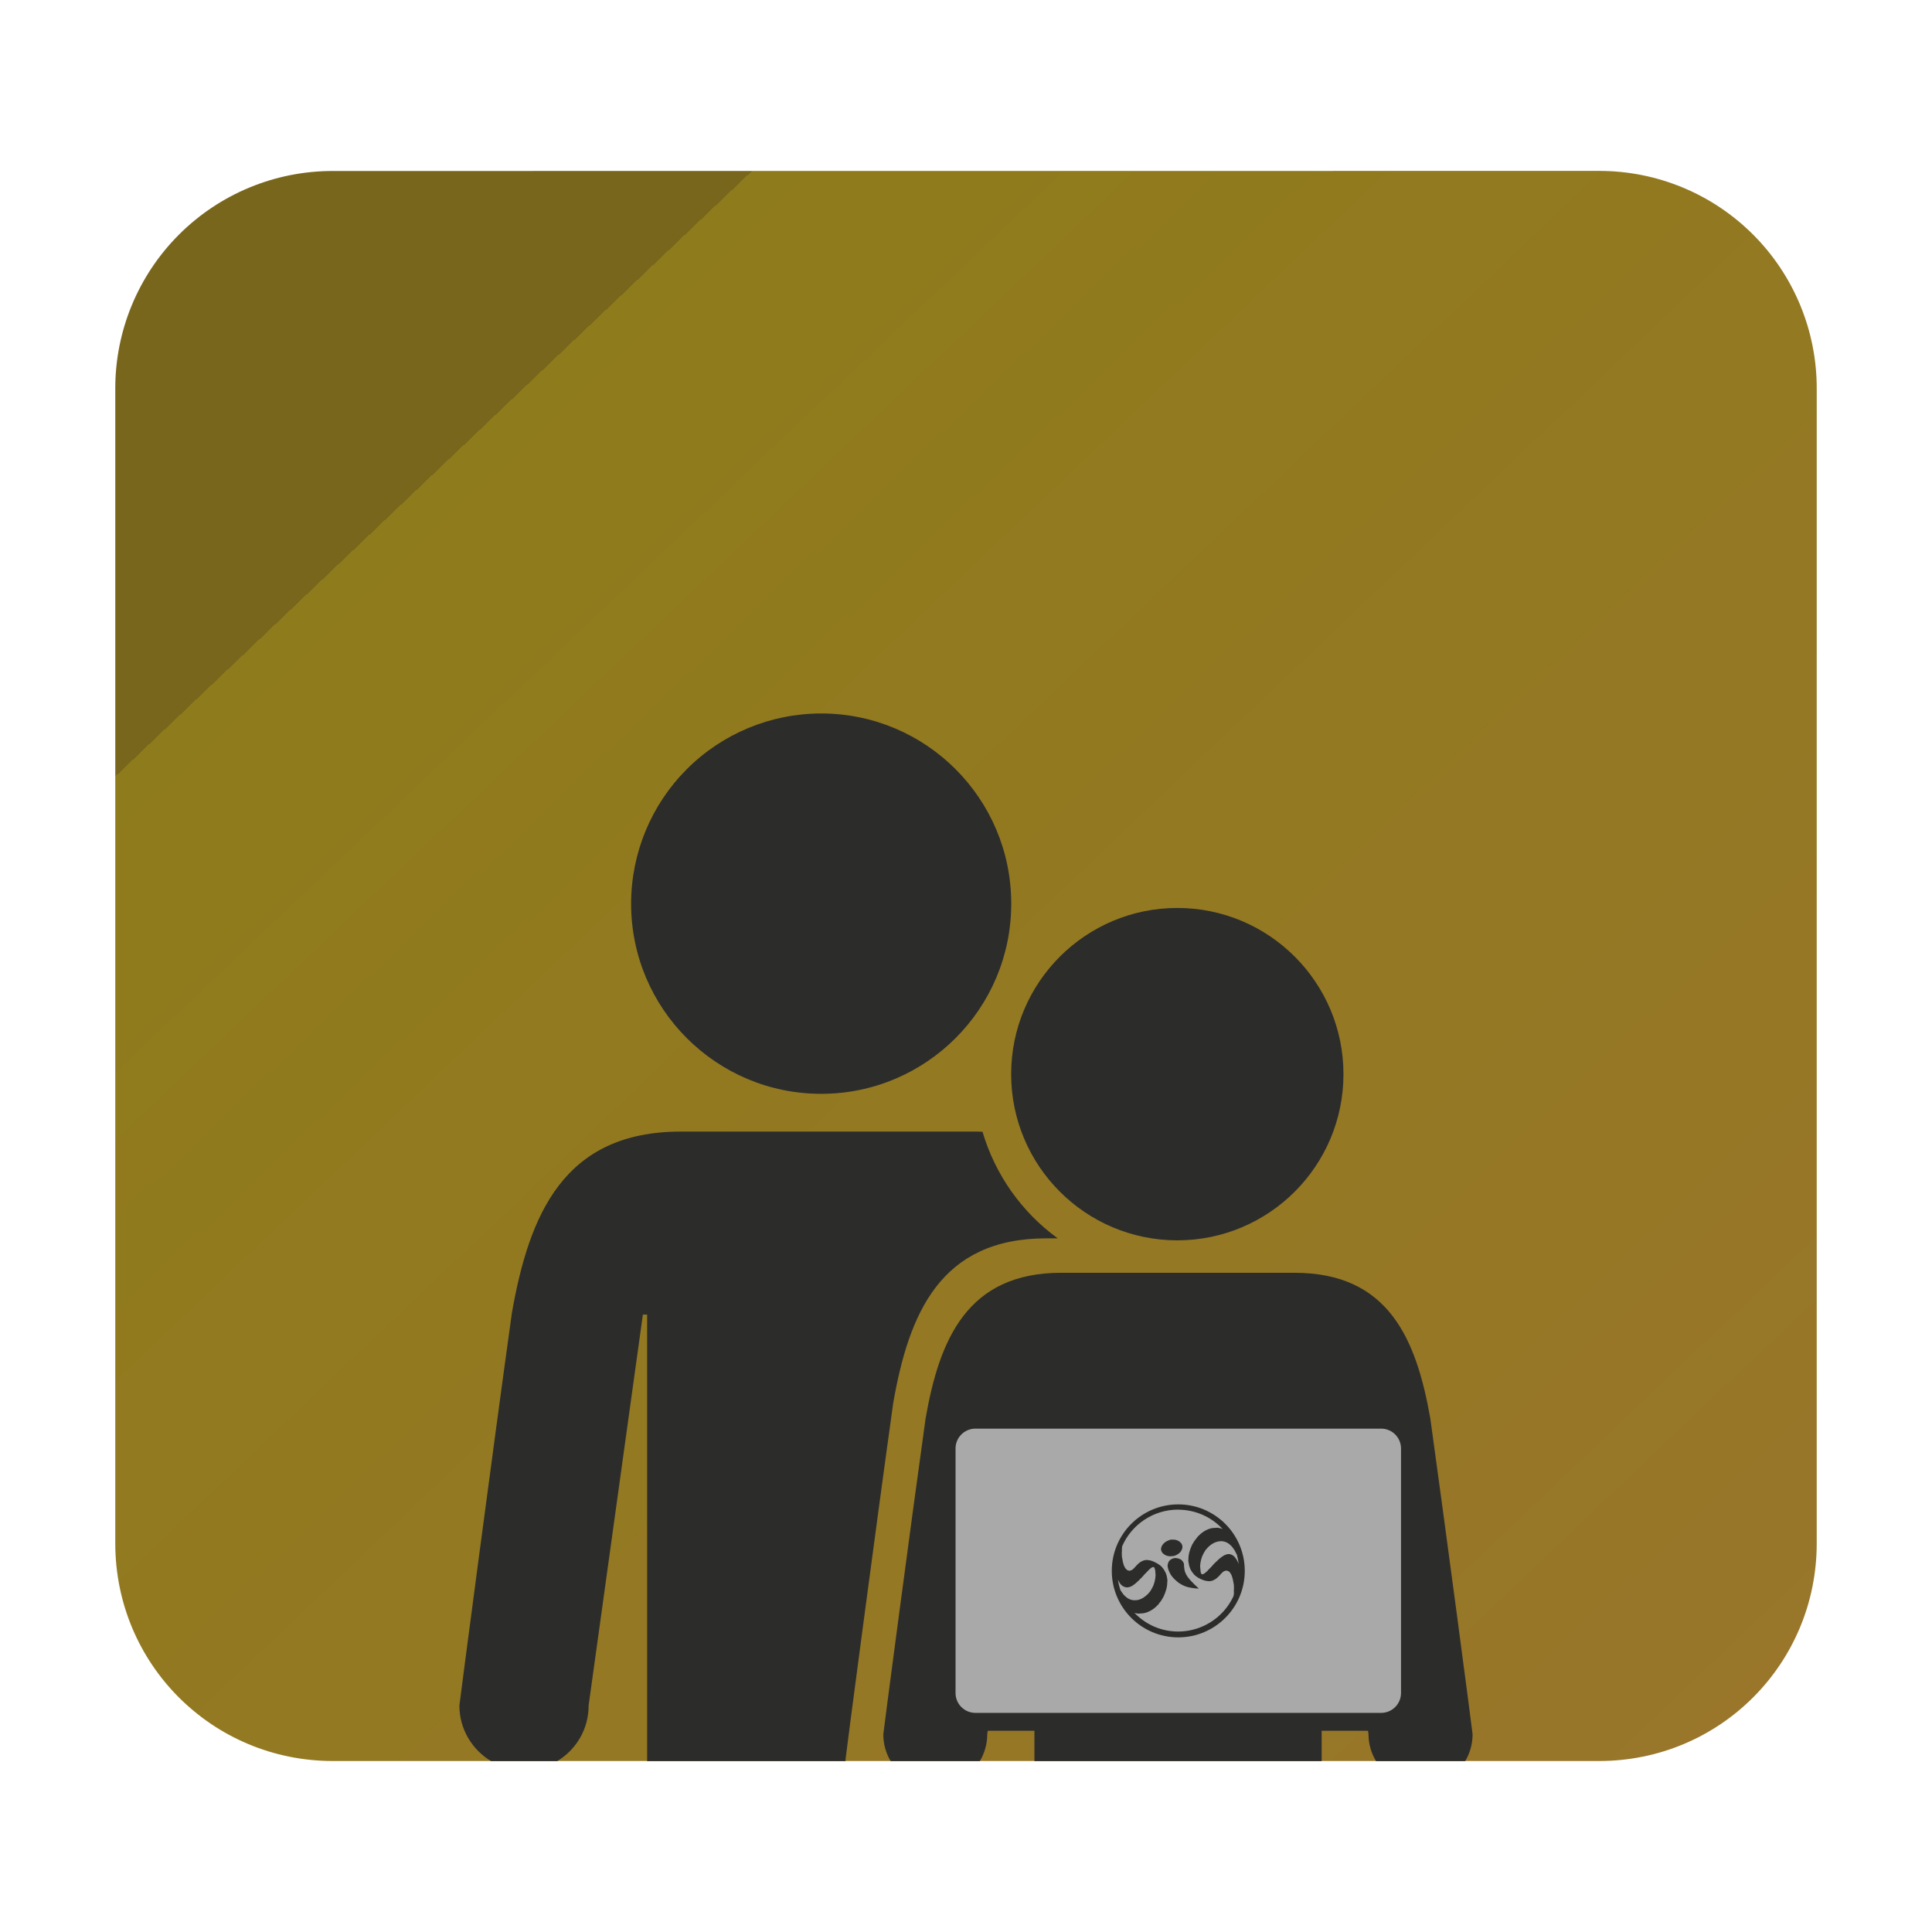
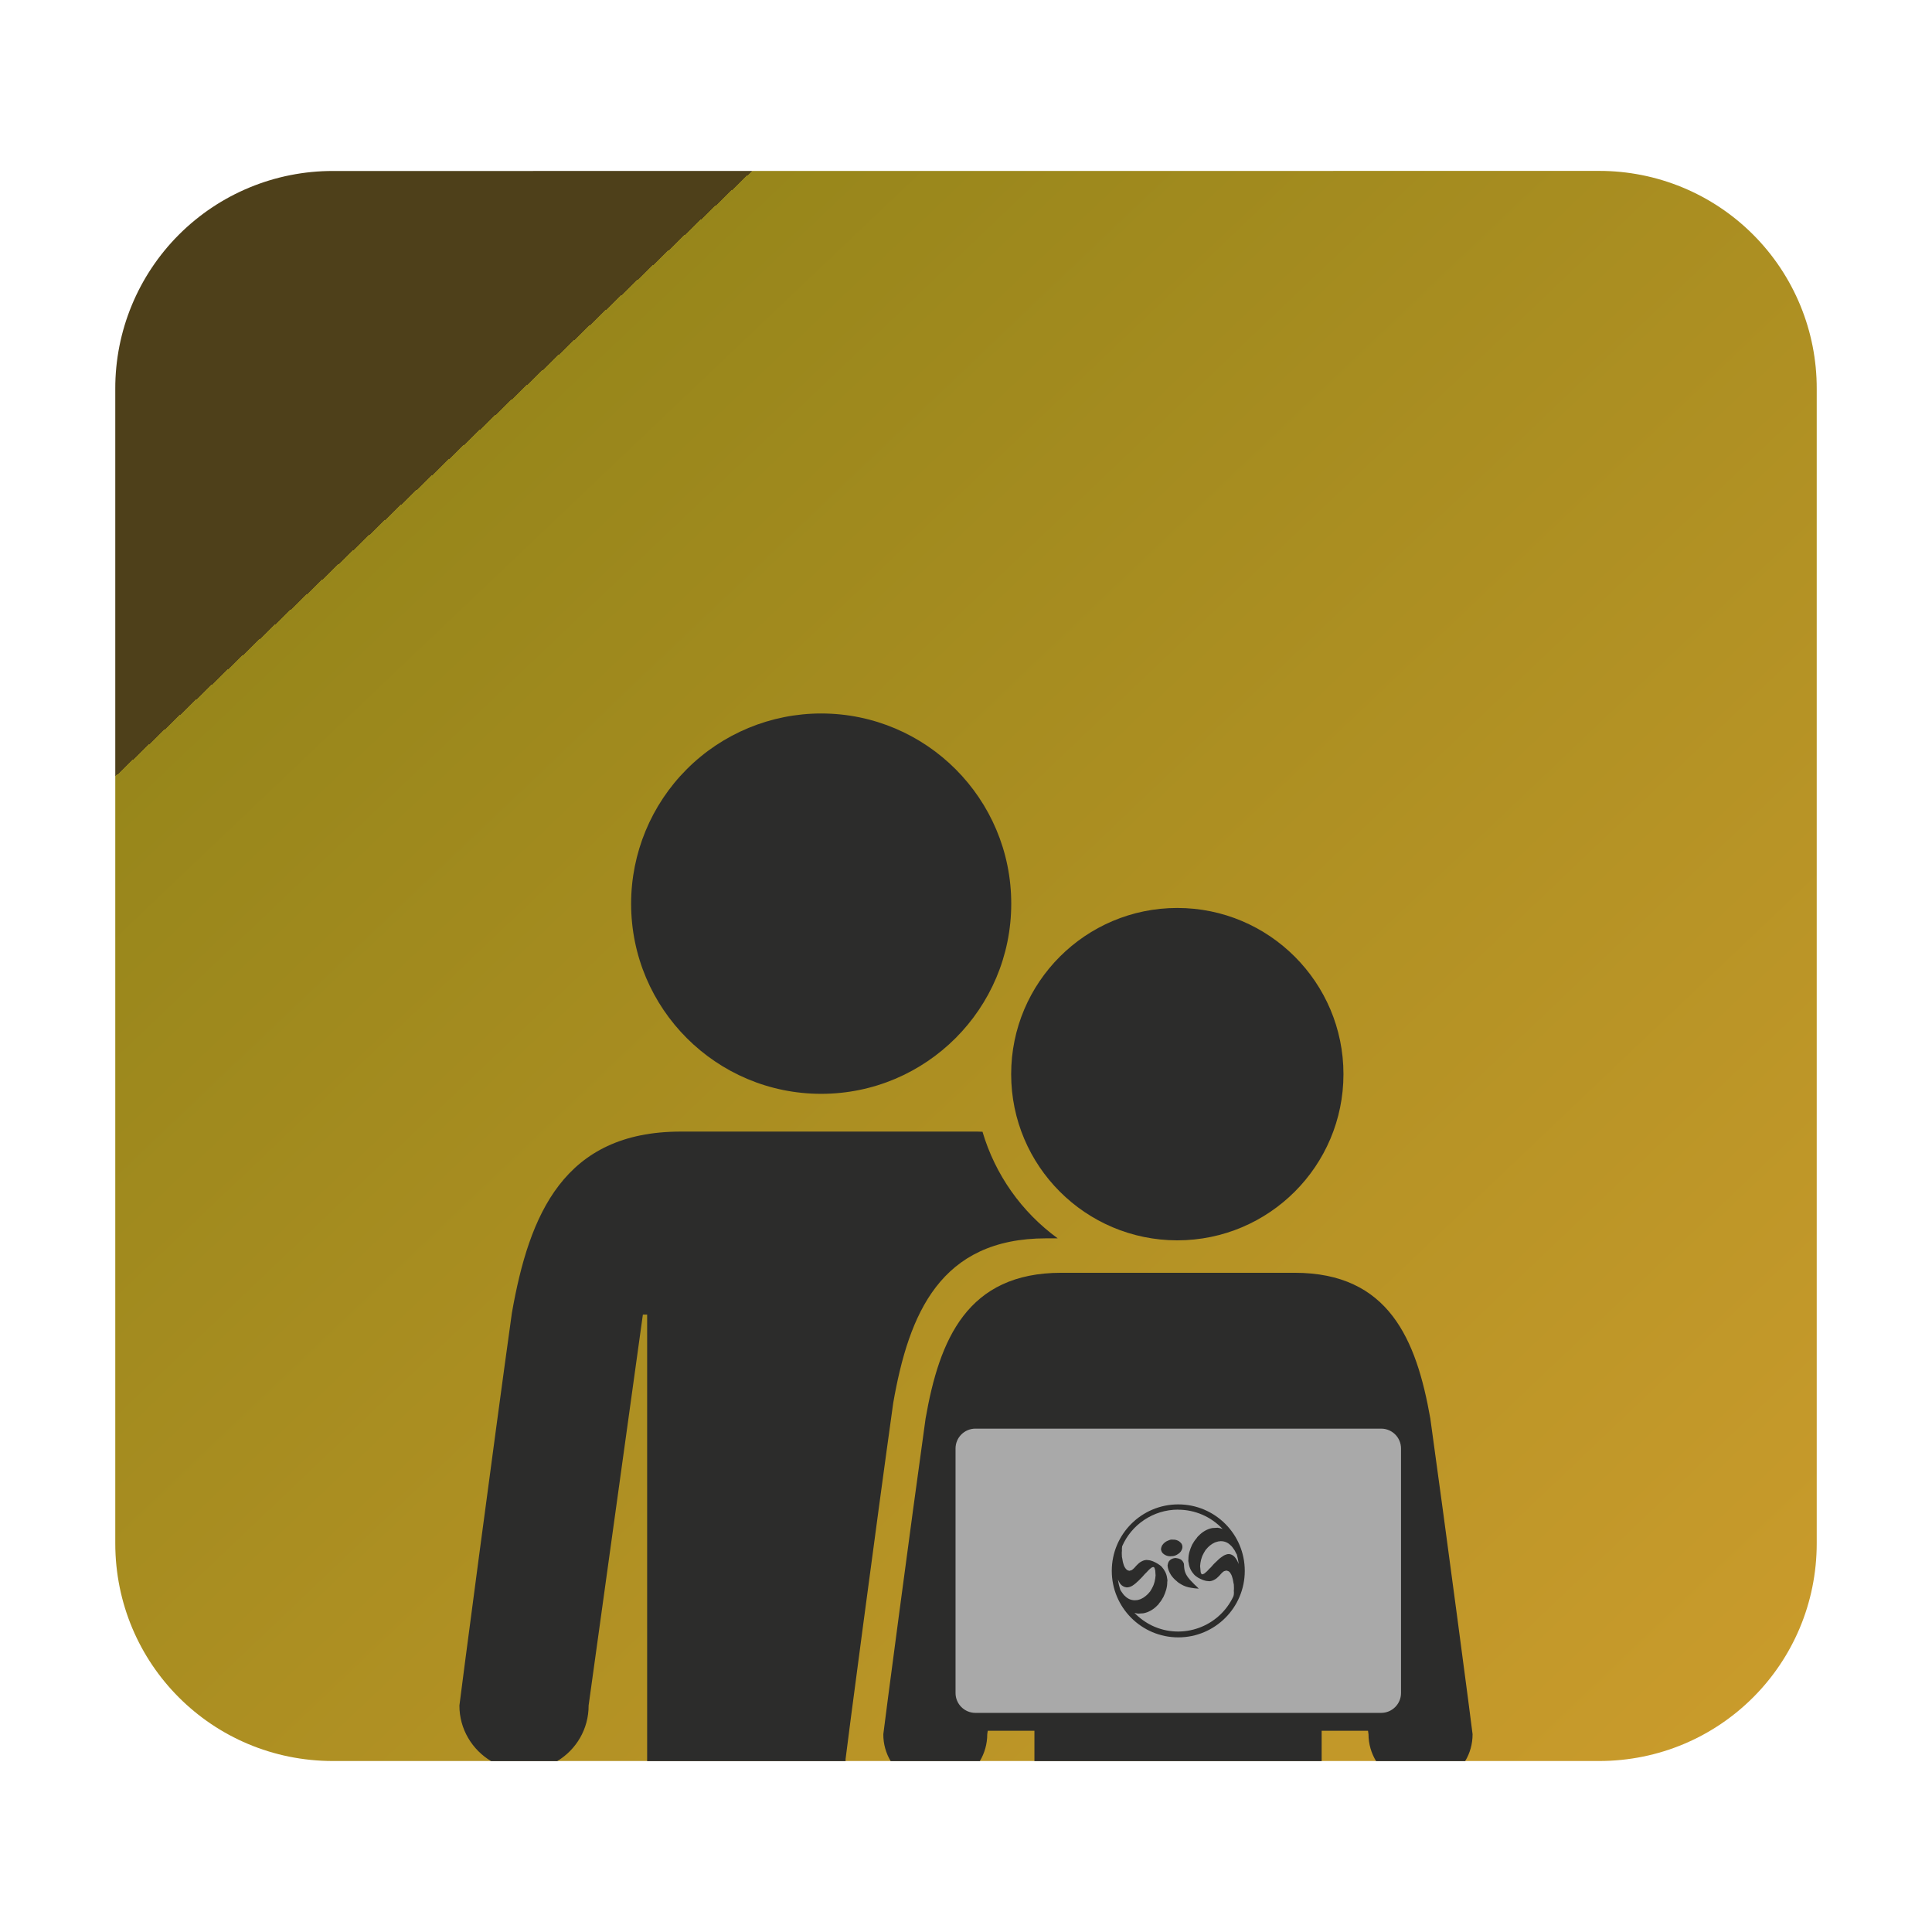
<svg xmlns="http://www.w3.org/2000/svg" xmlns:xlink="http://www.w3.org/1999/xlink" xml:space="preserve" width="24" height="24" viewBox="0 0 24 24" version="1.1" id="svg5">
  <defs id="defs5">
    <linearGradient id="c" x1=".05" x2="1" y2="1" gradientTransform="matrix(22 0 0 22 -56.75 -22.125)" gradientUnits="userSpaceOnUse">
      <stop offset="0.2" stop-color="#7e0000" style="stop-color:#f7c621;stop-opacity:1;" id="stop1" />
      <stop offset="0.205" stop-color="#ae0003" style="stop-color:#fde457;stop-opacity:1;" id="stop2" />
      <stop offset="1" stop-color="#7e0002" style="stop-color:#df9317;stop-opacity:1;" id="stop3" />
    </linearGradient>
    <linearGradient id="d" x1="123.3" x2="8.261" y1="120.17" y2="13.466" gradientTransform="translate(53.824 2.949)scale(.18333)" gradientUnits="userSpaceOnUse">
      <stop offset="0" stop-color="#0257a9" id="stop4" />
      <stop offset="1" stop-color="#4c92d6" id="stop5" />
    </linearGradient>
    <linearGradient xlink:href="#c" id="e" x1=".05" x2="1" y2="1" gradientTransform="matrix(22,0,0,22,-60,0)" gradientUnits="userSpaceOnUse" />
    <linearGradient id="linear-gradient" x1="70.74" x2="304.39" y1="207.69" y2="456.44" gradientTransform="matrix(1 0 0 -1 16.81 529.63)" gradientUnits="userSpaceOnUse">
      <stop offset="0" stop-color="#2d85c6" id="stop1-5" />
      <stop offset="1" stop-color="#04bacc" id="stop2-3" />
    </linearGradient>
    <linearGradient xlink:href="#linear-gradient" id="linear-gradient-2" x1="146.39" x2="380.04" y1="136.63" y2="385.38" gradientTransform="matrix(0.00475152,0,0,0.00475152,12.78361,23.78361)" />
    <linearGradient xlink:href="#linear-gradient" id="linear-gradient-3" x1="127.32" x2="360.97" y1="154.54" y2="403.29" gradientTransform="matrix(0.00475152,0,0,0.00475152,12.78361,23.78361)" />
    <style id="style2">.cls-2{fill:#2c2d3d}</style>
    <linearGradient id="a" x1="22.188" x2="5.319" y1="23.063" y2="5.324" gradientUnits="userSpaceOnUse" spreadMethod="pad">
-       <stop offset="0" style="stop-color:#8f6615;stop-opacity:0.902;" id="stop1-2" />
-       <stop offset="0.954" style="stop-color:#826d02;stop-opacity:0.902;" id="stop2-9" />
+       <stop offset="0" style="stop-color:#ca9317;stop-opacity:0.902;" id="stop1-2" />
+       <stop offset="0.954" style="stop-color:#8c7902;stop-opacity:0.902;" id="stop2-9" />
      <stop offset="0.954" style="stop-color:#816007;stop-opacity:0.902;" id="stop3-1" />
-       <stop offset="0.954" style="stop-color:#6a5504;stop-opacity:0.902;" id="stop4-2" />
+       <stop offset="0.954" style="stop-color:#3b2b01;stop-opacity:0.902;" id="stop4-2" />
    </linearGradient>
    <linearGradient xlink:href="#a" id="b" x1="22.188" x2="5.319" y1="23.063" y2="5.324" gradientTransform="matrix(1.08032,0,0,1.08032,-0.964,-0.963723)" gradientUnits="userSpaceOnUse" spreadMethod="pad" />
  </defs>
  <path d="m 4.137,2.124 a 2.7,2.7 0 0 0 -2.705,2.707 v 14.34 c 0,1.5 1.205,2.705 2.705,2.705 h 15.726 c 1.5,0 2.705,-1.206 2.705,-2.705 v -14.341 a 2.7,2.7 0 0 0 -2.705,-2.707 z" style="fill:url(#b);stroke:none;stroke-width:1.44" id="path4" />
  <path id="path22" style="fill:#2c2c2b;fill-opacity:1;stroke:none;stroke-width:1.44" d="M 10.203 8.863 A 2.362 2.362 0 0 0 7.84 11.227 A 2.362 2.362 0 0 0 10.203 13.588 A 2.362 2.362 0 0 0 12.562 11.227 A 2.362 2.362 0 0 0 10.203 8.863 z M 14.625 11.279 A 2.065 2.065 0 0 0 12.561 13.344 A 2.065 2.065 0 0 0 14.625 15.408 A 2.065 2.065 0 0 0 16.689 13.344 A 2.065 2.065 0 0 0 14.625 11.279 z M 8.457 14.057 C 7.004 14.057 6.574 15.086 6.359 16.309 C 6.136 17.906 5.708 21.159 5.707 21.186 C 5.706 21.479 5.865 21.736 6.1 21.877 L 6.922 21.877 C 7.157 21.736 7.313 21.479 7.312 21.186 L 7.986 16.33 L 8.039 16.33 L 8.039 21.877 L 10.504 21.877 C 10.504 21.869 10.504 21.86 10.504 21.852 C 10.504 21.827 10.893 18.877 11.096 17.428 C 11.29 16.319 11.68 15.383 12.998 15.383 L 13.139 15.383 C 12.69 15.056 12.362 14.591 12.205 14.059 C 12.158 14.056 12.11 14.057 12.061 14.057 L 10.283 14.057 L 10.234 14.057 L 8.457 14.057 z M 13.184 15.811 C 12.015 15.811 11.67 16.638 11.498 17.621 C 11.318 18.906 10.973 21.521 10.973 21.543 C 10.972 21.665 11.006 21.78 11.064 21.877 L 12.172 21.877 C 12.23 21.78 12.264 21.665 12.264 21.543 L 12.27 21.5 L 12.85 21.5 L 12.85 21.877 L 16.418 21.877 L 16.418 21.5 L 16.994 21.5 L 17 21.543 C 17 21.665 17.035 21.78 17.094 21.877 L 18.201 21.877 C 18.26 21.78 18.293 21.665 18.293 21.543 C 18.293 21.521 17.947 18.906 17.768 17.621 C 17.595 16.638 17.251 15.811 16.082 15.811 L 14.652 15.811 L 14.613 15.811 L 13.184 15.811 z " />
  <rect style="fill:#a9a9a9;fill-opacity:1;stroke-width:0.032" id="rect20" width="5.534" height="3.531" x="11.87" y="17.747" rx="0.247" ry="0.247" />
  <path id="path9" style="fill:#2c2c2b;fill-opacity:1;stroke-width:0.06" class="cls-3" d="m 14.637,18.688 c -0.456,0 -0.826,0.37 -0.826,0.826 0,0.456 0.37,0.826 0.826,0.826 0.456,0 0.826,-0.37 0.826,-0.826 0,-0.456 -0.37,-0.826 -0.826,-0.826 z m -0.002,0.066 c 0.21,-1.59e-4 0.41,0.087 0.553,0.24 -0.02,-0.008 -0.041,-0.013 -0.062,-0.016 l -0.066,0.004 c -0.066,0.012 -0.126,0.049 -0.172,0.098 -0.012,0.009 -0.019,0.022 -0.027,0.033 -0.021,0.022 -0.035,0.048 -0.051,0.074 -0.027,0.057 -0.048,0.12 -0.047,0.184 -0.004,0.016 6.6e-4,0.033 0.004,0.049 0.006,0.052 0.031,0.101 0.066,0.139 0.014,0.016 0.032,0.027 0.049,0.039 0.038,0.021 0.08,0.041 0.125,0.043 0.033,0.006 0.065,-0.008 0.092,-0.025 0.019,-0.011 0.033,-0.029 0.049,-0.043 0.017,-0.02 0.034,-0.04 0.057,-0.055 0.01,-0.003 0.019,-0.006 0.029,-0.008 0.013,0.003 0.027,0.006 0.037,0.016 0.009,0.007 0.013,0.018 0.02,0.027 0.01,0.016 0.015,0.035 0.02,0.053 0.008,0.025 0.009,0.051 0.016,0.076 2.95e-4,0.026 0.004,0.053 0,0.078 0.002,0.017 0.002,0.03 0,0.047 -0.002,0.009 -0.003,0.017 -0.006,0.025 -0.178,0.378 -0.63,0.542 -1.008,0.363 -0.083,-0.04 -0.157,-0.094 -0.221,-0.16 0.015,0.005 0.031,0.008 0.047,0.01 l 0.064,-0.004 c 0.066,-0.012 0.128,-0.049 0.174,-0.098 0.012,-0.009 0.019,-0.022 0.027,-0.033 0.021,-0.022 0.033,-0.048 0.049,-0.074 0.027,-0.057 0.048,-0.12 0.047,-0.184 0.004,-0.016 0.002,-0.033 -0.002,-0.049 -0.006,-0.052 -0.031,-0.1 -0.066,-0.139 -0.014,-0.016 -0.034,-0.027 -0.051,-0.039 -0.038,-0.022 -0.078,-0.043 -0.123,-0.045 -0.033,-0.006 -0.065,0.008 -0.092,0.025 -0.019,0.011 -0.033,0.029 -0.049,0.043 -0.017,0.02 -0.036,0.042 -0.059,0.057 -0.01,0.003 -0.019,0.006 -0.029,0.008 -0.013,-0.003 -0.025,-0.006 -0.035,-0.016 -0.009,-0.007 -0.015,-0.018 -0.021,-0.027 -0.01,-0.016 -0.015,-0.033 -0.02,-0.051 -0.008,-0.025 -0.009,-0.053 -0.016,-0.078 -2.95e-4,-0.026 -0.004,-0.051 0,-0.076 -0.002,-0.017 3.53e-4,-0.034 0.002,-0.051 -2.6e-5,-6.66e-4 -2.6e-5,-0.001 0,-0.002 -2.6e-5,-6.66e-4 -2.6e-5,-0.001 0,-0.002 0.116,-0.269 0.385,-0.457 0.697,-0.457 z m -0.08,0.371 c -0.015,3.83e-4 -0.029,0.006 -0.043,0.012 -0.031,0.011 -0.058,0.033 -0.076,0.061 -0.009,0.019 -0.019,0.044 -0.01,0.064 0.007,0.029 0.033,0.049 0.061,0.061 0.022,0.008 0.045,0.012 0.068,0.008 0.022,0.001 0.043,-0.006 0.062,-0.016 0.026,-0.014 0.051,-0.033 0.062,-0.061 0.011,-0.02 0.013,-0.045 0.004,-0.066 -0.006,-0.018 -0.022,-0.029 -0.035,-0.041 -0.022,-0.014 -0.05,-0.023 -0.076,-0.021 -0.004,1.96e-4 -0.008,-7.14e-4 -0.012,0 -0.002,-1.38e-4 -0.004,-5.5e-5 -0.006,0 z m 0.602,0.02 c 0.004,-1.19e-4 0.008,6e-4 0.012,0 0.042,6.1e-4 0.083,0.017 0.113,0.047 0.022,0.017 0.037,0.041 0.053,0.064 0.011,0.016 0.017,0.038 0.029,0.053 0.011,0.04 0.019,0.08 0.023,0.121 -0.009,-0.028 -0.023,-0.054 -0.041,-0.078 -0.018,-0.026 -0.045,-0.043 -0.076,-0.047 -0.025,-0.002 -0.051,0.01 -0.072,0.021 -0.028,0.018 -0.053,0.037 -0.076,0.061 -0.012,0.01 -0.023,0.023 -0.035,0.033 -0.022,0.021 -0.04,0.048 -0.064,0.068 -0.019,0.022 -0.039,0.042 -0.062,0.059 -0.008,0.004 -0.02,0.01 -0.029,0.01 l -0.002,-0.002 -0.002,-0.002 -0.002,-0.002 h -0.002 c -0.002,-0.002 -0.003,-0.006 -0.004,-0.008 l -0.002,-0.002 c -0.002,-0.006 -0.003,-0.016 -0.004,-0.021 -3.47e-4,-0.001 4.63e-4,-0.003 0,-0.004 -0.002,-0.021 -0.004,-0.042 -0.006,-0.062 0.004,-0.053 0.015,-0.106 0.041,-0.152 0.007,-0.017 0.019,-0.031 0.027,-0.047 0.009,-0.012 0.022,-0.023 0.031,-0.035 0.032,-0.031 0.071,-0.059 0.115,-0.068 0.011,-0.005 0.023,-0.005 0.035,-0.006 z m -0.551,0.209 c -0.035,9.71e-4 -0.072,0.017 -0.09,0.049 -0.007,0.014 -0.01,0.03 -0.012,0.045 0.002,0.041 0.02,0.08 0.041,0.115 0.02,0.03 0.044,0.056 0.072,0.078 0.016,0.017 0.037,0.029 0.057,0.041 0.036,0.021 0.076,0.035 0.117,0.041 0.033,0.006 0.066,0.01 0.1,0.012 -0.022,-0.027 -0.05,-0.046 -0.072,-0.072 -0.044,-0.043 -0.086,-0.09 -0.102,-0.15 -0.007,-0.029 -0.008,-0.058 -0.01,-0.088 -0.008,-0.024 -0.024,-0.048 -0.049,-0.057 -0.016,-0.009 -0.035,-0.011 -0.053,-0.014 z m -0.285,0.113 c 9.76e-4,-2.06e-4 0.005,9.2e-5 0.006,0 h 0.002 c 8.58e-4,9.6e-5 0.003,-1.71e-4 0.004,0 v 0.002 h 0.002 v 0.002 c 0.001,0.001 0.003,0.001 0.004,0.002 l 0.002,0.002 v 0.002 c 0.005,0.009 0.006,0.024 0.01,0.033 0.002,0.021 0.002,0.04 0.004,0.061 -0.004,0.053 -0.015,0.106 -0.041,0.152 -0.007,0.017 -0.019,0.031 -0.027,0.047 -0.009,0.012 -0.02,0.021 -0.029,0.033 -0.032,0.031 -0.071,0.06 -0.115,0.07 -0.015,0.006 -0.031,0.004 -0.047,0.006 -0.043,-1.1e-4 -0.084,-0.017 -0.115,-0.047 -0.022,-0.017 -0.037,-0.041 -0.053,-0.064 -0.004,-0.006 -0.008,-0.013 -0.012,-0.02 -0.013,-0.041 -0.023,-0.084 -0.029,-0.127 0.008,0.019 0.018,0.036 0.029,0.053 0.019,0.025 0.047,0.042 0.078,0.045 0.025,0.002 0.051,-0.008 0.072,-0.02 0.028,-0.018 0.053,-0.039 0.076,-0.062 0.012,-0.01 0.021,-0.023 0.033,-0.033 0.022,-0.021 0.041,-0.048 0.064,-0.068 0.019,-0.022 0.041,-0.044 0.064,-0.061 0.006,-0.003 0.011,-0.007 0.018,-0.008 z" />
</svg>
